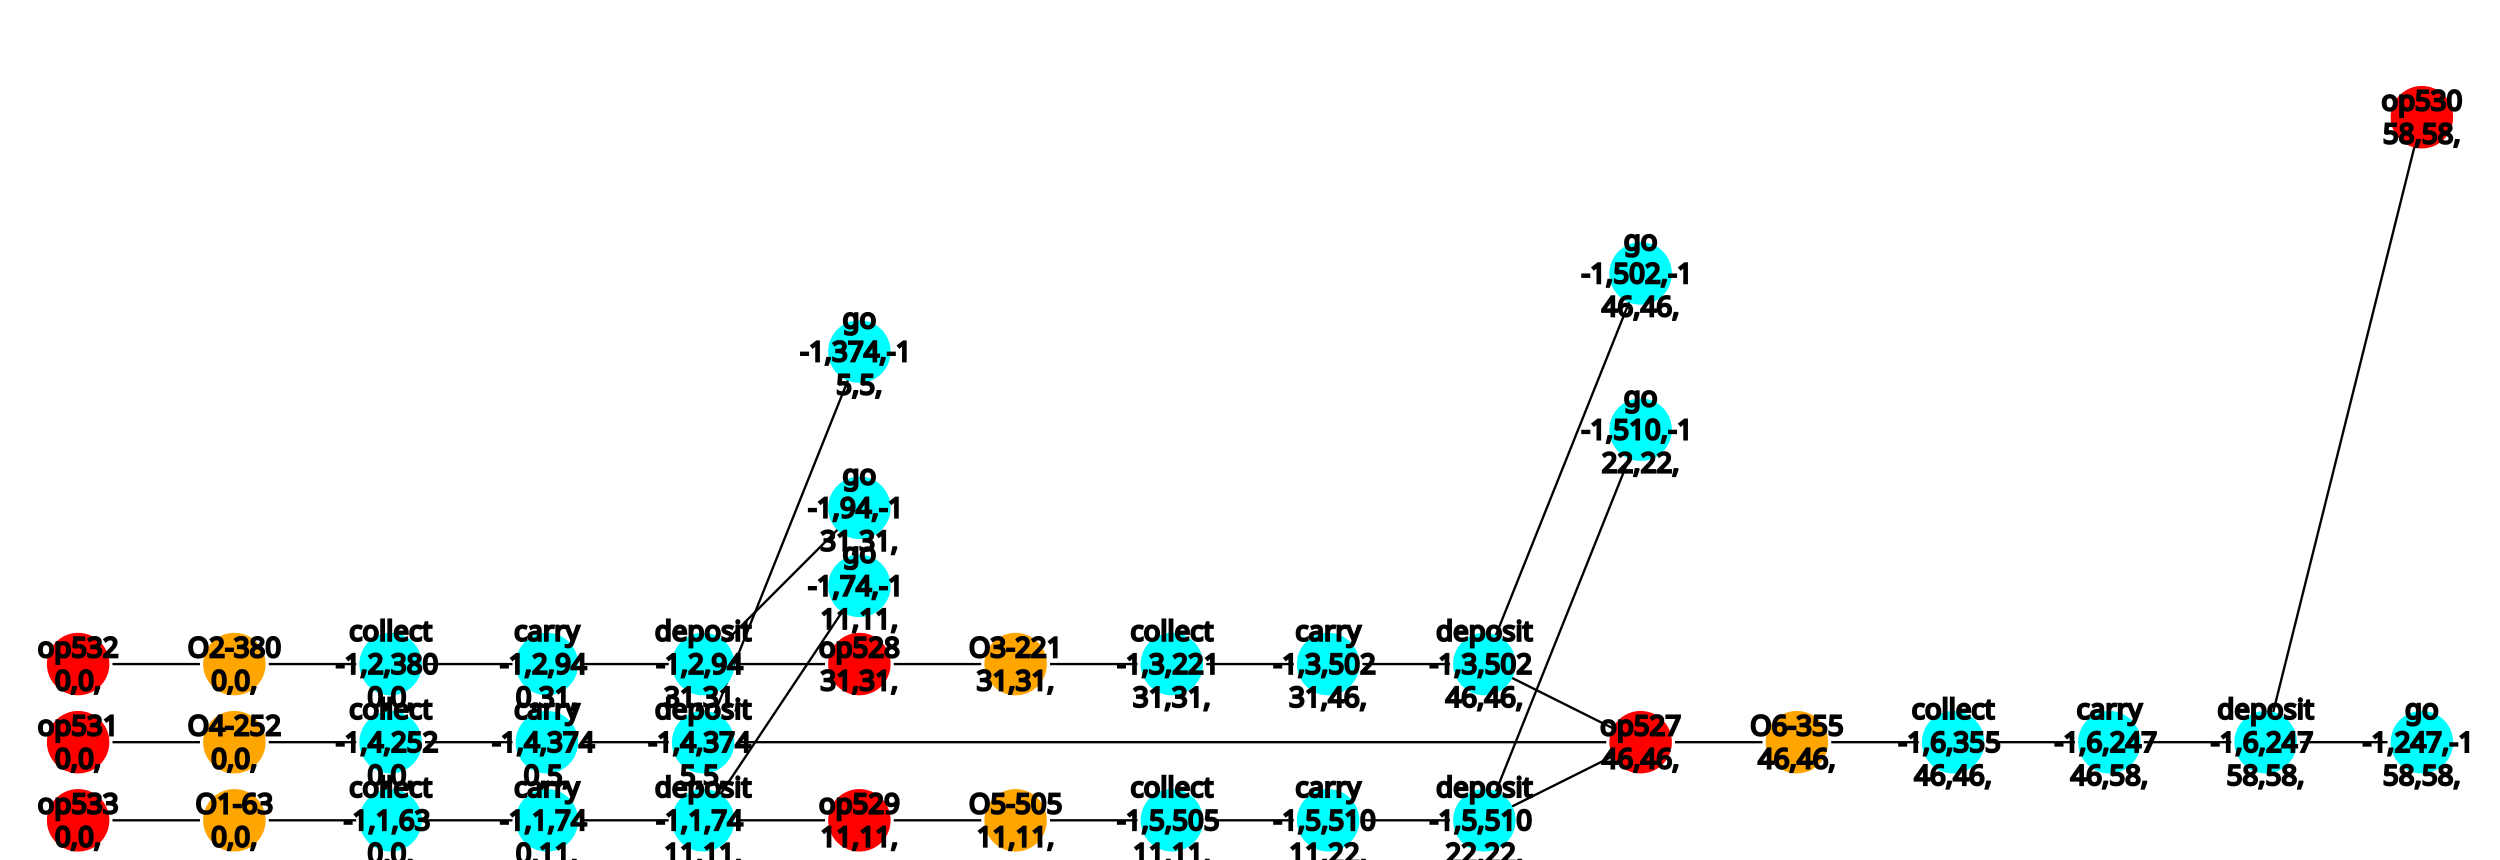
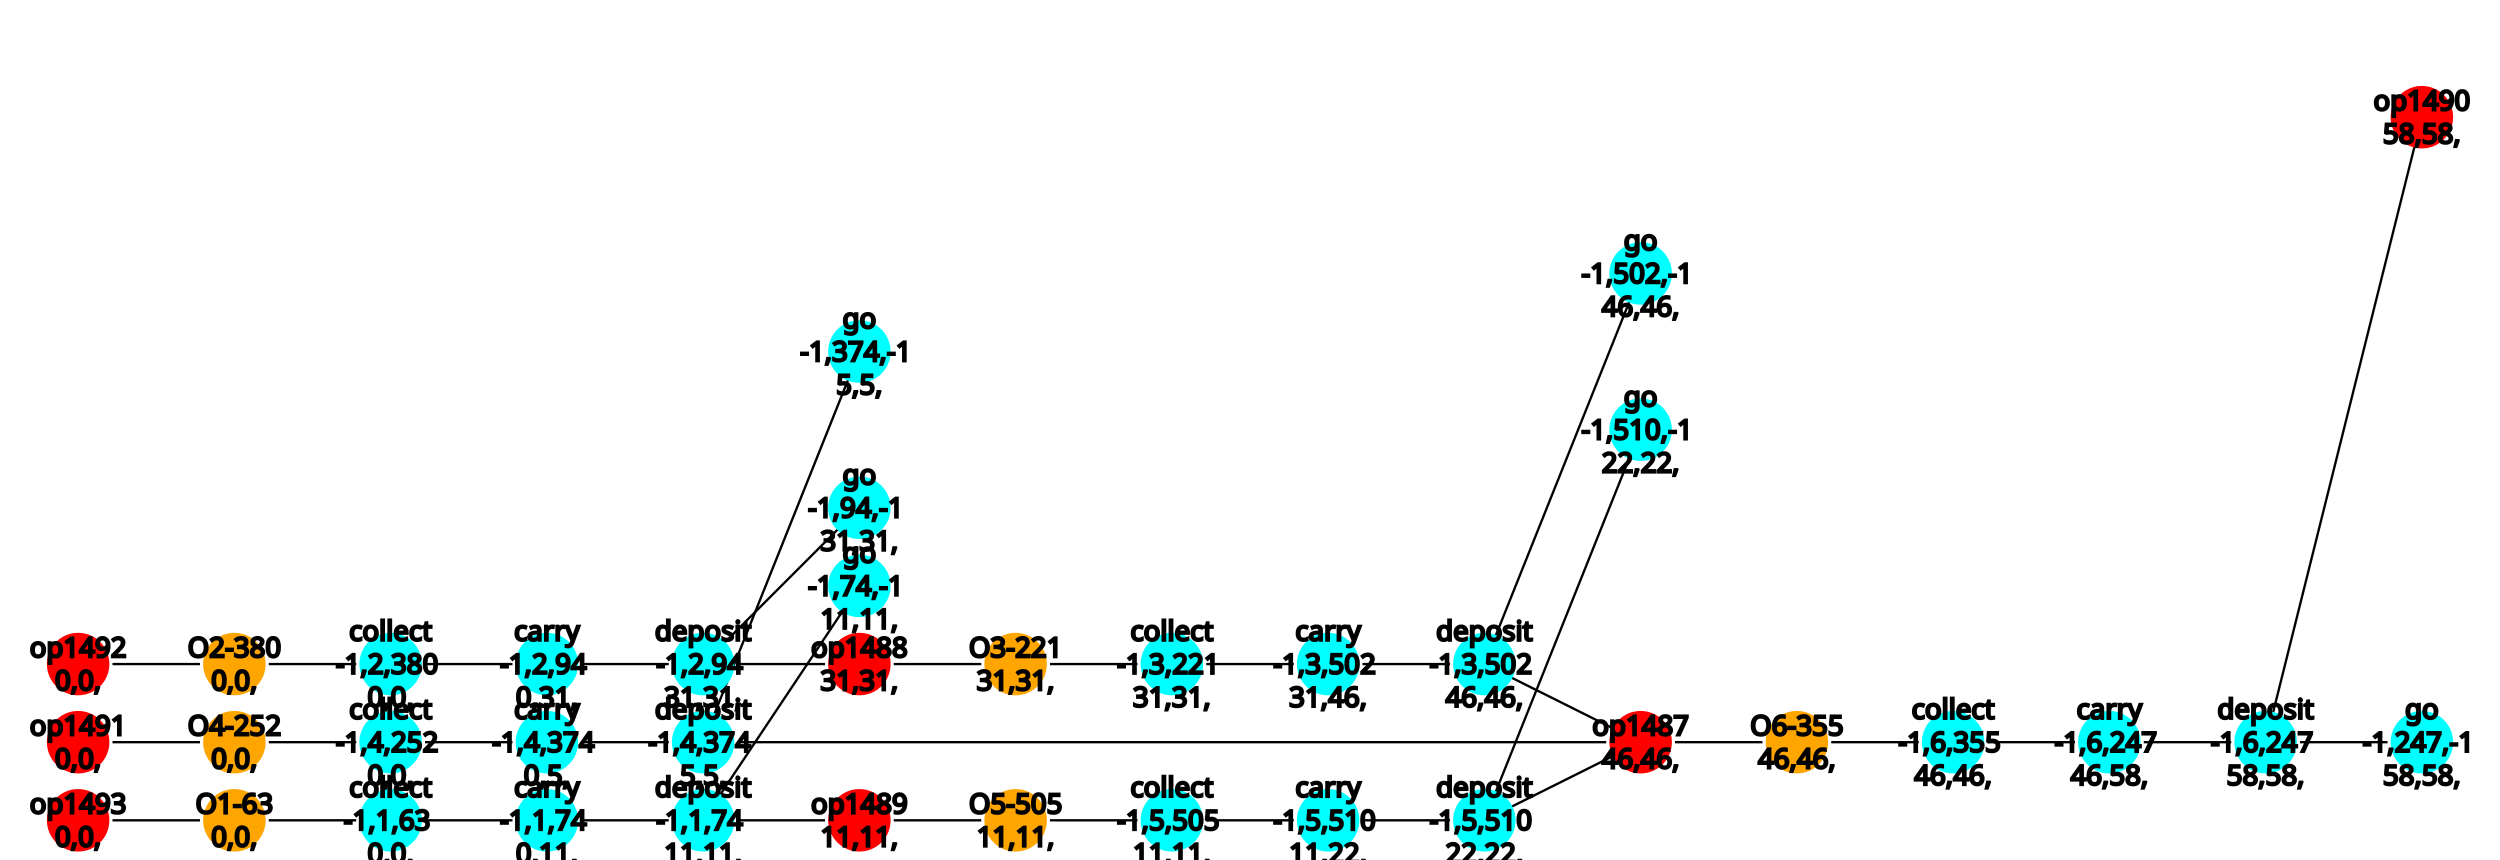
<svg xmlns="http://www.w3.org/2000/svg" version="1.2" width="320mm" height="110mm" viewBox="0 0 320 110" stroke="none" fill="#000000" stroke-width="0.3" font-size="3.88">
  <defs>
    <marker id="arrow" markerWidth="15" markerHeight="7" refX="5" refY="3.5" orient="auto" markerUnits="strokeWidth">
      <path d="M0,0 L15,3.5 L0,7 z" stroke="context-stroke" fill="context-stroke" />
    </marker>
  </defs>
-   <g stroke="#000000" id="img-52b9d7e7-1">
+   <g stroke="#000000" id="img-531c1e35-1">
    <g transform="translate(20,105)">
      <path fill="none" d="M-5.6,0 L 5.6 0" class="primitive" />
    </g>
    <g transform="translate(20,85)">
      <path fill="none" d="M-5.6,0 L 5.6 0" class="primitive" />
    </g>
    <g transform="translate(20,95)">
      <path fill="none" d="M-5.6,0 L 5.6 0" class="primitive" />
    </g>
    <g transform="translate(300,95)">
      <path fill="none" d="M-5.6,0 L 5.6 0" class="primitive" />
    </g>
    <g transform="translate(300,55)">
      <path fill="none" d="M-9.45,37.82 L 9.45 -37.82" class="primitive" />
    </g>
    <g transform="translate(280,95)">
      <path fill="none" d="M-5.6,0 L 5.6 0" class="primitive" />
    </g>
    <g transform="translate(260,95)">
      <path fill="none" d="M-5.6,0 L 5.6 0" class="primitive" />
    </g>
    <g transform="translate(100,90)">
      <path fill="none" d="M-8.61,12.91 L 8.61 -12.91" class="primitive" />
    </g>
    <g transform="translate(100,105)">
      <path fill="none" d="M-5.6,0 L 5.6 0" class="primitive" />
    </g>
    <g transform="translate(80,105)">
      <path fill="none" d="M-5.6,0 L 5.6 0" class="primitive" />
    </g>
    <g transform="translate(60,105)">
      <path fill="none" d="M-5.6,0 L 5.6 0" class="primitive" />
    </g>
    <g transform="translate(100,75)">
      <path fill="none" d="M-8.03,8.03 L 8.03 -8.03" class="primitive" />
    </g>
    <g transform="translate(100,85)">
      <path fill="none" d="M-5.6,0 L 5.6 0" class="primitive" />
    </g>
    <g transform="translate(80,85)">
      <path fill="none" d="M-5.6,0 L 5.6 0" class="primitive" />
    </g>
    <g transform="translate(60,85)">
      <path fill="none" d="M-5.6,0 L 5.6 0" class="primitive" />
    </g>
    <g transform="translate(200,80)">
      <path fill="none" d="M-9.14,22.84 L 9.14 -22.84" class="primitive" />
    </g>
    <g transform="translate(200,100)">
      <path fill="none" d="M-6.89,3.44 L 6.89 -3.44" class="primitive" />
    </g>
    <g transform="translate(180,105)">
      <path fill="none" d="M-5.6,0 L 5.6 0" class="primitive" />
    </g>
    <g transform="translate(160,105)">
      <path fill="none" d="M-5.6,0 L 5.6 0" class="primitive" />
    </g>
    <g transform="translate(100,70)">
      <path fill="none" d="M-9.14,22.84 L 9.14 -22.84" class="primitive" />
    </g>
    <g transform="translate(150,95)">
      <path fill="none" d="M-55.6,0 L 55.6 0" class="primitive" />
    </g>
    <g transform="translate(80,95)">
      <path fill="none" d="M-5.6,0 L 5.6 0" class="primitive" />
    </g>
    <g transform="translate(60,95)">
      <path fill="none" d="M-5.6,0 L 5.6 0" class="primitive" />
    </g>
    <g transform="translate(200,60)">
      <path fill="none" d="M-9.14,22.84 L 9.14 -22.84" class="primitive" />
    </g>
    <g transform="translate(200,90)">
      <path fill="none" d="M-6.89,-3.44 L 6.89 3.44" class="primitive" />
    </g>
    <g transform="translate(180,85)">
      <path fill="none" d="M-5.6,0 L 5.6 0" class="primitive" />
    </g>
    <g transform="translate(160,85)">
      <path fill="none" d="M-5.6,0 L 5.6 0" class="primitive" />
    </g>
    <g transform="translate(240,95)">
      <path fill="none" d="M-5.6,0 L 5.6 0" class="primitive" />
    </g>
    <g transform="translate(140,105)">
      <path fill="none" d="M-5.6,0 L 5.6 0" class="primitive" />
    </g>
    <g transform="translate(40,95)">
      <path fill="none" d="M-5.6,0 L 5.6 0" class="primitive" />
    </g>
    <g transform="translate(140,85)">
      <path fill="none" d="M-5.6,0 L 5.6 0" class="primitive" />
    </g>
    <g transform="translate(40,85)">
      <path fill="none" d="M-5.6,0 L 5.6 0" class="primitive" />
    </g>
    <g transform="translate(40,105)">
      <path fill="none" d="M-5.6,0 L 5.6 0" class="primitive" />
    </g>
    <g transform="translate(120,105)">
      <path fill="none" d="M-5.6,0 L 5.6 0" class="primitive" />
    </g>
    <g transform="translate(120,85)">
      <path fill="none" d="M-5.6,0 L 5.6 0" class="primitive" />
    </g>
    <g transform="translate(220,95)">
      <path fill="none" d="M-5.6,0 L 5.6 0" class="primitive" />
    </g>
  </g>
-   <g fill="#FF0000" id="img-52b9d7e7-2">
+   <g fill="#FF0000" id="img-531c1e35-2">
    <g transform="translate(10,105)">
      <circle cx="0" cy="0" r="4" class="primitive" />
    </g>
  </g>
-   <g fill="#FF0000" id="img-52b9d7e7-3">
+   <g fill="#FF0000" id="img-531c1e35-3">
    <g transform="translate(10,85)">
      <circle cx="0" cy="0" r="4" class="primitive" />
    </g>
  </g>
-   <g fill="#FF0000" id="img-52b9d7e7-4">
+   <g fill="#FF0000" id="img-531c1e35-4">
    <g transform="translate(10,95)">
      <circle cx="0" cy="0" r="4" class="primitive" />
    </g>
  </g>
-   <g fill="#00FFFF" id="img-52b9d7e7-5">
+   <g fill="#00FFFF" id="img-531c1e35-5">
    <g transform="translate(310,95)">
      <circle cx="0" cy="0" r="4" class="primitive" />
    </g>
  </g>
-   <g fill="#00FFFF" id="img-52b9d7e7-6">
+   <g fill="#00FFFF" id="img-531c1e35-6">
    <g transform="translate(290,95)">
      <circle cx="0" cy="0" r="4" class="primitive" />
    </g>
  </g>
-   <g fill="#00FFFF" id="img-52b9d7e7-7">
+   <g fill="#00FFFF" id="img-531c1e35-7">
    <g transform="translate(270,95)">
      <circle cx="0" cy="0" r="4" class="primitive" />
    </g>
  </g>
-   <g fill="#00FFFF" id="img-52b9d7e7-8">
+   <g fill="#00FFFF" id="img-531c1e35-8">
    <g transform="translate(250,95)">
      <circle cx="0" cy="0" r="4" class="primitive" />
    </g>
  </g>
-   <g fill="#00FFFF" id="img-52b9d7e7-9">
+   <g fill="#00FFFF" id="img-531c1e35-9">
    <g transform="translate(110,75)">
      <circle cx="0" cy="0" r="4" class="primitive" />
    </g>
  </g>
-   <g fill="#00FFFF" id="img-52b9d7e7-10">
+   <g fill="#00FFFF" id="img-531c1e35-10">
    <g transform="translate(90,105)">
      <circle cx="0" cy="0" r="4" class="primitive" />
    </g>
  </g>
-   <g fill="#00FFFF" id="img-52b9d7e7-11">
+   <g fill="#00FFFF" id="img-531c1e35-11">
    <g transform="translate(70,105)">
      <circle cx="0" cy="0" r="4" class="primitive" />
    </g>
  </g>
-   <g fill="#00FFFF" id="img-52b9d7e7-12">
+   <g fill="#00FFFF" id="img-531c1e35-12">
    <g transform="translate(50,105)">
      <circle cx="0" cy="0" r="4" class="primitive" />
    </g>
  </g>
-   <g fill="#00FFFF" id="img-52b9d7e7-13">
+   <g fill="#00FFFF" id="img-531c1e35-13">
    <g transform="translate(110,65)">
      <circle cx="0" cy="0" r="4" class="primitive" />
    </g>
  </g>
-   <g fill="#00FFFF" id="img-52b9d7e7-14">
+   <g fill="#00FFFF" id="img-531c1e35-14">
    <g transform="translate(90,85)">
      <circle cx="0" cy="0" r="4" class="primitive" />
    </g>
  </g>
-   <g fill="#00FFFF" id="img-52b9d7e7-15">
+   <g fill="#00FFFF" id="img-531c1e35-15">
    <g transform="translate(70,85)">
      <circle cx="0" cy="0" r="4" class="primitive" />
    </g>
  </g>
-   <g fill="#00FFFF" id="img-52b9d7e7-16">
+   <g fill="#00FFFF" id="img-531c1e35-16">
    <g transform="translate(50,85)">
      <circle cx="0" cy="0" r="4" class="primitive" />
    </g>
  </g>
-   <g fill="#00FFFF" id="img-52b9d7e7-17">
+   <g fill="#00FFFF" id="img-531c1e35-17">
    <g transform="translate(210,55)">
      <circle cx="0" cy="0" r="4" class="primitive" />
    </g>
  </g>
-   <g fill="#00FFFF" id="img-52b9d7e7-18">
+   <g fill="#00FFFF" id="img-531c1e35-18">
    <g transform="translate(190,105)">
      <circle cx="0" cy="0" r="4" class="primitive" />
    </g>
  </g>
-   <g fill="#00FFFF" id="img-52b9d7e7-19">
+   <g fill="#00FFFF" id="img-531c1e35-19">
    <g transform="translate(170,105)">
      <circle cx="0" cy="0" r="4" class="primitive" />
    </g>
  </g>
-   <g fill="#00FFFF" id="img-52b9d7e7-20">
+   <g fill="#00FFFF" id="img-531c1e35-20">
    <g transform="translate(150,105)">
      <circle cx="0" cy="0" r="4" class="primitive" />
    </g>
  </g>
-   <g fill="#00FFFF" id="img-52b9d7e7-21">
+   <g fill="#00FFFF" id="img-531c1e35-21">
    <g transform="translate(110,45)">
      <circle cx="0" cy="0" r="4" class="primitive" />
    </g>
  </g>
-   <g fill="#00FFFF" id="img-52b9d7e7-22">
+   <g fill="#00FFFF" id="img-531c1e35-22">
    <g transform="translate(90,95)">
      <circle cx="0" cy="0" r="4" class="primitive" />
    </g>
  </g>
-   <g fill="#00FFFF" id="img-52b9d7e7-23">
+   <g fill="#00FFFF" id="img-531c1e35-23">
    <g transform="translate(70,95)">
      <circle cx="0" cy="0" r="4" class="primitive" />
    </g>
  </g>
-   <g fill="#00FFFF" id="img-52b9d7e7-24">
+   <g fill="#00FFFF" id="img-531c1e35-24">
    <g transform="translate(50,95)">
      <circle cx="0" cy="0" r="4" class="primitive" />
    </g>
  </g>
-   <g fill="#00FFFF" id="img-52b9d7e7-25">
+   <g fill="#00FFFF" id="img-531c1e35-25">
    <g transform="translate(210,35)">
      <circle cx="0" cy="0" r="4" class="primitive" />
    </g>
  </g>
-   <g fill="#00FFFF" id="img-52b9d7e7-26">
+   <g fill="#00FFFF" id="img-531c1e35-26">
    <g transform="translate(190,85)">
      <circle cx="0" cy="0" r="4" class="primitive" />
    </g>
  </g>
-   <g fill="#00FFFF" id="img-52b9d7e7-27">
+   <g fill="#00FFFF" id="img-531c1e35-27">
    <g transform="translate(170,85)">
      <circle cx="0" cy="0" r="4" class="primitive" />
    </g>
  </g>
-   <g fill="#00FFFF" id="img-52b9d7e7-28">
+   <g fill="#00FFFF" id="img-531c1e35-28">
    <g transform="translate(150,85)">
      <circle cx="0" cy="0" r="4" class="primitive" />
    </g>
  </g>
-   <g fill="#FFA500" id="img-52b9d7e7-29">
+   <g fill="#FFA500" id="img-531c1e35-29">
    <g transform="translate(230,95)">
      <circle cx="0" cy="0" r="4" class="primitive" />
    </g>
  </g>
-   <g fill="#FFA500" id="img-52b9d7e7-30">
+   <g fill="#FFA500" id="img-531c1e35-30">
    <g transform="translate(130,105)">
      <circle cx="0" cy="0" r="4" class="primitive" />
    </g>
  </g>
-   <g fill="#FFA500" id="img-52b9d7e7-31">
+   <g fill="#FFA500" id="img-531c1e35-31">
    <g transform="translate(30,95)">
      <circle cx="0" cy="0" r="4" class="primitive" />
    </g>
  </g>
-   <g fill="#FFA500" id="img-52b9d7e7-32">
+   <g fill="#FFA500" id="img-531c1e35-32">
    <g transform="translate(130,85)">
      <circle cx="0" cy="0" r="4" class="primitive" />
    </g>
  </g>
-   <g fill="#FFA500" id="img-52b9d7e7-33">
+   <g fill="#FFA500" id="img-531c1e35-33">
    <g transform="translate(30,85)">
      <circle cx="0" cy="0" r="4" class="primitive" />
    </g>
  </g>
-   <g fill="#FFA500" id="img-52b9d7e7-34">
+   <g fill="#FFA500" id="img-531c1e35-34">
    <g transform="translate(30,105)">
      <circle cx="0" cy="0" r="4" class="primitive" />
    </g>
  </g>
-   <g fill="#FF0000" id="img-52b9d7e7-35">
+   <g fill="#FF0000" id="img-531c1e35-35">
    <g transform="translate(310,15)">
      <circle cx="0" cy="0" r="4" class="primitive" />
    </g>
  </g>
-   <g fill="#FF0000" id="img-52b9d7e7-36">
+   <g fill="#FF0000" id="img-531c1e35-36">
    <g transform="translate(110,105)">
      <circle cx="0" cy="0" r="4" class="primitive" />
    </g>
  </g>
-   <g fill="#FF0000" id="img-52b9d7e7-37">
+   <g fill="#FF0000" id="img-531c1e35-37">
    <g transform="translate(110,85)">
      <circle cx="0" cy="0" r="4" class="primitive" />
    </g>
  </g>
-   <g fill="#FF0000" id="img-52b9d7e7-38">
+   <g fill="#FF0000" id="img-531c1e35-38">
    <g transform="translate(210,95)">
      <circle cx="0" cy="0" r="4" class="primitive" />
    </g>
  </g>
-   <g font-family="futura" font-size="3.53" stroke="#000000" id="img-52b9d7e7-39">
+   <g font-family="futura" font-size="3.53" stroke="#000000" id="img-531c1e35-39">
    <g transform="translate(10,105)">
      <g class="primitive">
-         <text text-anchor="middle" dy="-0.25em">op533<tspan x="0" dy="1.2em">0,0,</tspan>
+         <text text-anchor="middle" dy="-0.25em">op1493<tspan x="0" dy="1.2em">0,0,</tspan>
        </text>
      </g>
    </g>
    <g transform="translate(10,85)">
      <g class="primitive">
-         <text text-anchor="middle" dy="-0.25em">op532<tspan x="0" dy="1.2em">0,0,</tspan>
+         <text text-anchor="middle" dy="-0.25em">op1492<tspan x="0" dy="1.2em">0,0,</tspan>
        </text>
      </g>
    </g>
    <g transform="translate(10,95)">
      <g class="primitive">
-         <text text-anchor="middle" dy="-0.25em">op531<tspan x="0" dy="1.2em">0,0,</tspan>
+         <text text-anchor="middle" dy="-0.25em">op1491<tspan x="0" dy="1.2em">0,0,</tspan>
        </text>
      </g>
    </g>
    <g transform="translate(310,95)">
      <g class="primitive">
        <text text-anchor="middle" dy="-0.85em">go<tspan x="0" dy="1.2em">-1,247,-1</tspan>
          <tspan x="0" dy="1.2em">58,58,</tspan>
        </text>
      </g>
    </g>
    <g transform="translate(290,95)">
      <g class="primitive">
        <text text-anchor="middle" dy="-0.85em">deposit<tspan x="0" dy="1.2em">-1,6,247</tspan>
          <tspan x="0" dy="1.2em">58,58,</tspan>
        </text>
      </g>
    </g>
    <g transform="translate(270,95)">
      <g class="primitive">
        <text text-anchor="middle" dy="-0.85em">carry<tspan x="0" dy="1.2em">-1,6,247</tspan>
          <tspan x="0" dy="1.2em">46,58,</tspan>
        </text>
      </g>
    </g>
    <g transform="translate(250,95)">
      <g class="primitive">
        <text text-anchor="middle" dy="-0.85em">collect<tspan x="0" dy="1.2em">-1,6,355</tspan>
          <tspan x="0" dy="1.2em">46,46,</tspan>
        </text>
      </g>
    </g>
    <g transform="translate(110,75)">
      <g class="primitive">
        <text text-anchor="middle" dy="-0.85em">go<tspan x="0" dy="1.2em">-1,74,-1</tspan>
          <tspan x="0" dy="1.2em">11,11,</tspan>
        </text>
      </g>
    </g>
    <g transform="translate(90,105)">
      <g class="primitive">
        <text text-anchor="middle" dy="-0.85em">deposit<tspan x="0" dy="1.2em">-1,1,74</tspan>
          <tspan x="0" dy="1.2em">11,11,</tspan>
        </text>
      </g>
    </g>
    <g transform="translate(70,105)">
      <g class="primitive">
        <text text-anchor="middle" dy="-0.85em">carry<tspan x="0" dy="1.2em">-1,1,74</tspan>
          <tspan x="0" dy="1.2em">0,11,</tspan>
        </text>
      </g>
    </g>
    <g transform="translate(50,105)">
      <g class="primitive">
        <text text-anchor="middle" dy="-0.85em">collect<tspan x="0" dy="1.2em">-1,1,63</tspan>
          <tspan x="0" dy="1.2em">0,0,</tspan>
        </text>
      </g>
    </g>
    <g transform="translate(110,65)">
      <g class="primitive">
        <text text-anchor="middle" dy="-0.85em">go<tspan x="0" dy="1.2em">-1,94,-1</tspan>
          <tspan x="0" dy="1.2em">31,31,</tspan>
        </text>
      </g>
    </g>
    <g transform="translate(90,85)">
      <g class="primitive">
        <text text-anchor="middle" dy="-0.85em">deposit<tspan x="0" dy="1.2em">-1,2,94</tspan>
          <tspan x="0" dy="1.2em">31,31,</tspan>
        </text>
      </g>
    </g>
    <g transform="translate(70,85)">
      <g class="primitive">
        <text text-anchor="middle" dy="-0.85em">carry<tspan x="0" dy="1.2em">-1,2,94</tspan>
          <tspan x="0" dy="1.2em">0,31,</tspan>
        </text>
      </g>
    </g>
    <g transform="translate(50,85)">
      <g class="primitive">
        <text text-anchor="middle" dy="-0.85em">collect<tspan x="0" dy="1.2em">-1,2,380</tspan>
          <tspan x="0" dy="1.2em">0,0,</tspan>
        </text>
      </g>
    </g>
    <g transform="translate(210,55)">
      <g class="primitive">
        <text text-anchor="middle" dy="-0.85em">go<tspan x="0" dy="1.2em">-1,510,-1</tspan>
          <tspan x="0" dy="1.2em">22,22,</tspan>
        </text>
      </g>
    </g>
    <g transform="translate(190,105)">
      <g class="primitive">
        <text text-anchor="middle" dy="-0.85em">deposit<tspan x="0" dy="1.2em">-1,5,510</tspan>
          <tspan x="0" dy="1.2em">22,22,</tspan>
        </text>
      </g>
    </g>
    <g transform="translate(170,105)">
      <g class="primitive">
        <text text-anchor="middle" dy="-0.85em">carry<tspan x="0" dy="1.2em">-1,5,510</tspan>
          <tspan x="0" dy="1.2em">11,22,</tspan>
        </text>
      </g>
    </g>
    <g transform="translate(150,105)">
      <g class="primitive">
        <text text-anchor="middle" dy="-0.85em">collect<tspan x="0" dy="1.2em">-1,5,505</tspan>
          <tspan x="0" dy="1.2em">11,11,</tspan>
        </text>
      </g>
    </g>
    <g transform="translate(110,45)">
      <g class="primitive">
        <text text-anchor="middle" dy="-0.85em">go<tspan x="0" dy="1.2em">-1,374,-1</tspan>
          <tspan x="0" dy="1.2em">5,5,</tspan>
        </text>
      </g>
    </g>
    <g transform="translate(90,95)">
      <g class="primitive">
        <text text-anchor="middle" dy="-0.85em">deposit<tspan x="0" dy="1.2em">-1,4,374</tspan>
          <tspan x="0" dy="1.2em">5,5,</tspan>
        </text>
      </g>
    </g>
    <g transform="translate(70,95)">
      <g class="primitive">
        <text text-anchor="middle" dy="-0.85em">carry<tspan x="0" dy="1.2em">-1,4,374</tspan>
          <tspan x="0" dy="1.2em">0,5,</tspan>
        </text>
      </g>
    </g>
    <g transform="translate(50,95)">
      <g class="primitive">
        <text text-anchor="middle" dy="-0.85em">collect<tspan x="0" dy="1.2em">-1,4,252</tspan>
          <tspan x="0" dy="1.2em">0,0,</tspan>
        </text>
      </g>
    </g>
    <g transform="translate(210,35)">
      <g class="primitive">
        <text text-anchor="middle" dy="-0.85em">go<tspan x="0" dy="1.2em">-1,502,-1</tspan>
          <tspan x="0" dy="1.2em">46,46,</tspan>
        </text>
      </g>
    </g>
    <g transform="translate(190,85)">
      <g class="primitive">
        <text text-anchor="middle" dy="-0.85em">deposit<tspan x="0" dy="1.2em">-1,3,502</tspan>
          <tspan x="0" dy="1.2em">46,46,</tspan>
        </text>
      </g>
    </g>
    <g transform="translate(170,85)">
      <g class="primitive">
        <text text-anchor="middle" dy="-0.85em">carry<tspan x="0" dy="1.2em">-1,3,502</tspan>
          <tspan x="0" dy="1.2em">31,46,</tspan>
        </text>
      </g>
    </g>
    <g transform="translate(150,85)">
      <g class="primitive">
        <text text-anchor="middle" dy="-0.85em">collect<tspan x="0" dy="1.2em">-1,3,221</tspan>
          <tspan x="0" dy="1.2em">31,31,</tspan>
        </text>
      </g>
    </g>
    <g transform="translate(230,95)">
      <g class="primitive">
        <text text-anchor="middle" dy="-0.25em">O6-355<tspan x="0" dy="1.2em">46,46,</tspan>
        </text>
      </g>
    </g>
    <g transform="translate(130,105)">
      <g class="primitive">
        <text text-anchor="middle" dy="-0.25em">O5-505<tspan x="0" dy="1.2em">11,11,</tspan>
        </text>
      </g>
    </g>
    <g transform="translate(30,95)">
      <g class="primitive">
        <text text-anchor="middle" dy="-0.25em">O4-252<tspan x="0" dy="1.2em">0,0,</tspan>
        </text>
      </g>
    </g>
    <g transform="translate(130,85)">
      <g class="primitive">
        <text text-anchor="middle" dy="-0.25em">O3-221<tspan x="0" dy="1.2em">31,31,</tspan>
        </text>
      </g>
    </g>
    <g transform="translate(30,85)">
      <g class="primitive">
        <text text-anchor="middle" dy="-0.25em">O2-380<tspan x="0" dy="1.2em">0,0,</tspan>
        </text>
      </g>
    </g>
    <g transform="translate(30,105)">
      <g class="primitive">
        <text text-anchor="middle" dy="-0.25em">O1-63<tspan x="0" dy="1.2em">0,0,</tspan>
        </text>
      </g>
    </g>
    <g transform="translate(310,15)">
      <g class="primitive">
-         <text text-anchor="middle" dy="-0.25em">op530<tspan x="0" dy="1.2em">58,58,</tspan>
+         <text text-anchor="middle" dy="-0.25em">op1490<tspan x="0" dy="1.2em">58,58,</tspan>
        </text>
      </g>
    </g>
    <g transform="translate(110,105)">
      <g class="primitive">
-         <text text-anchor="middle" dy="-0.25em">op529<tspan x="0" dy="1.2em">11,11,</tspan>
+         <text text-anchor="middle" dy="-0.25em">op1489<tspan x="0" dy="1.2em">11,11,</tspan>
        </text>
      </g>
    </g>
    <g transform="translate(110,85)">
      <g class="primitive">
-         <text text-anchor="middle" dy="-0.25em">op528<tspan x="0" dy="1.2em">31,31,</tspan>
+         <text text-anchor="middle" dy="-0.25em">op1488<tspan x="0" dy="1.2em">31,31,</tspan>
        </text>
      </g>
    </g>
    <g transform="translate(210,95)">
      <g class="primitive">
-         <text text-anchor="middle" dy="-0.25em">op527<tspan x="0" dy="1.2em">46,46,</tspan>
+         <text text-anchor="middle" dy="-0.25em">op1487<tspan x="0" dy="1.2em">46,46,</tspan>
        </text>
      </g>
    </g>
  </g>
</svg>
